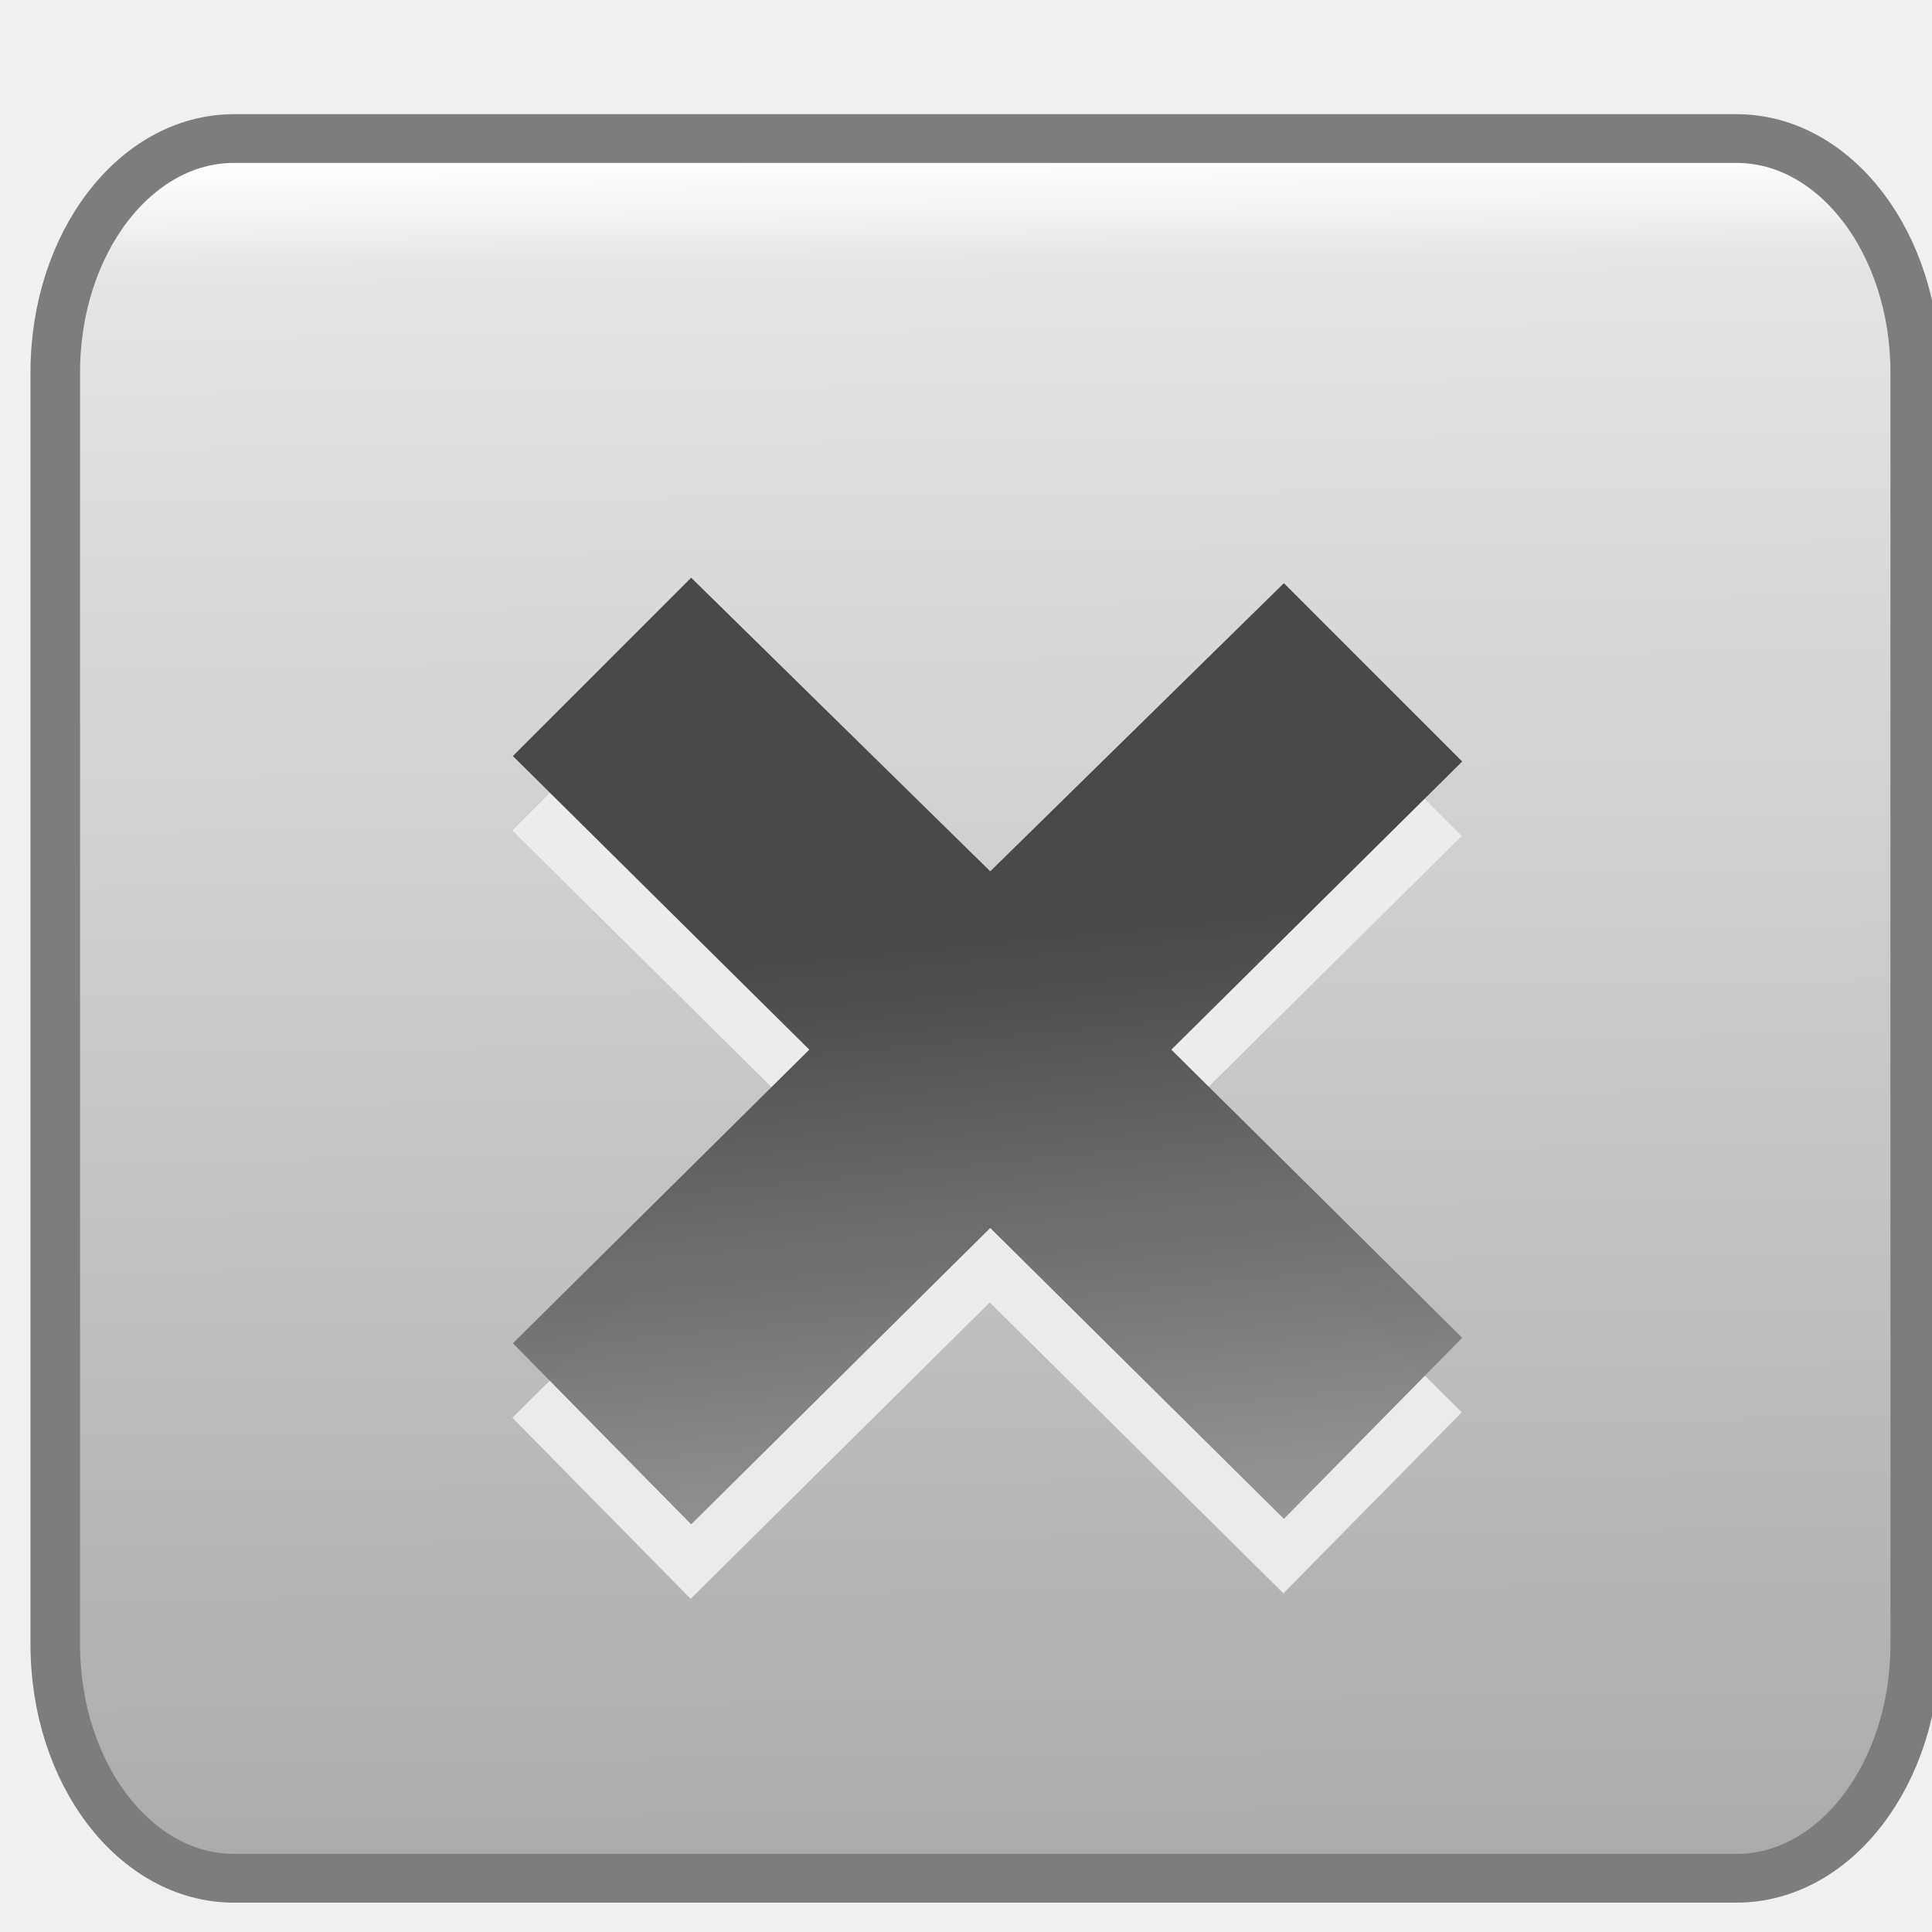
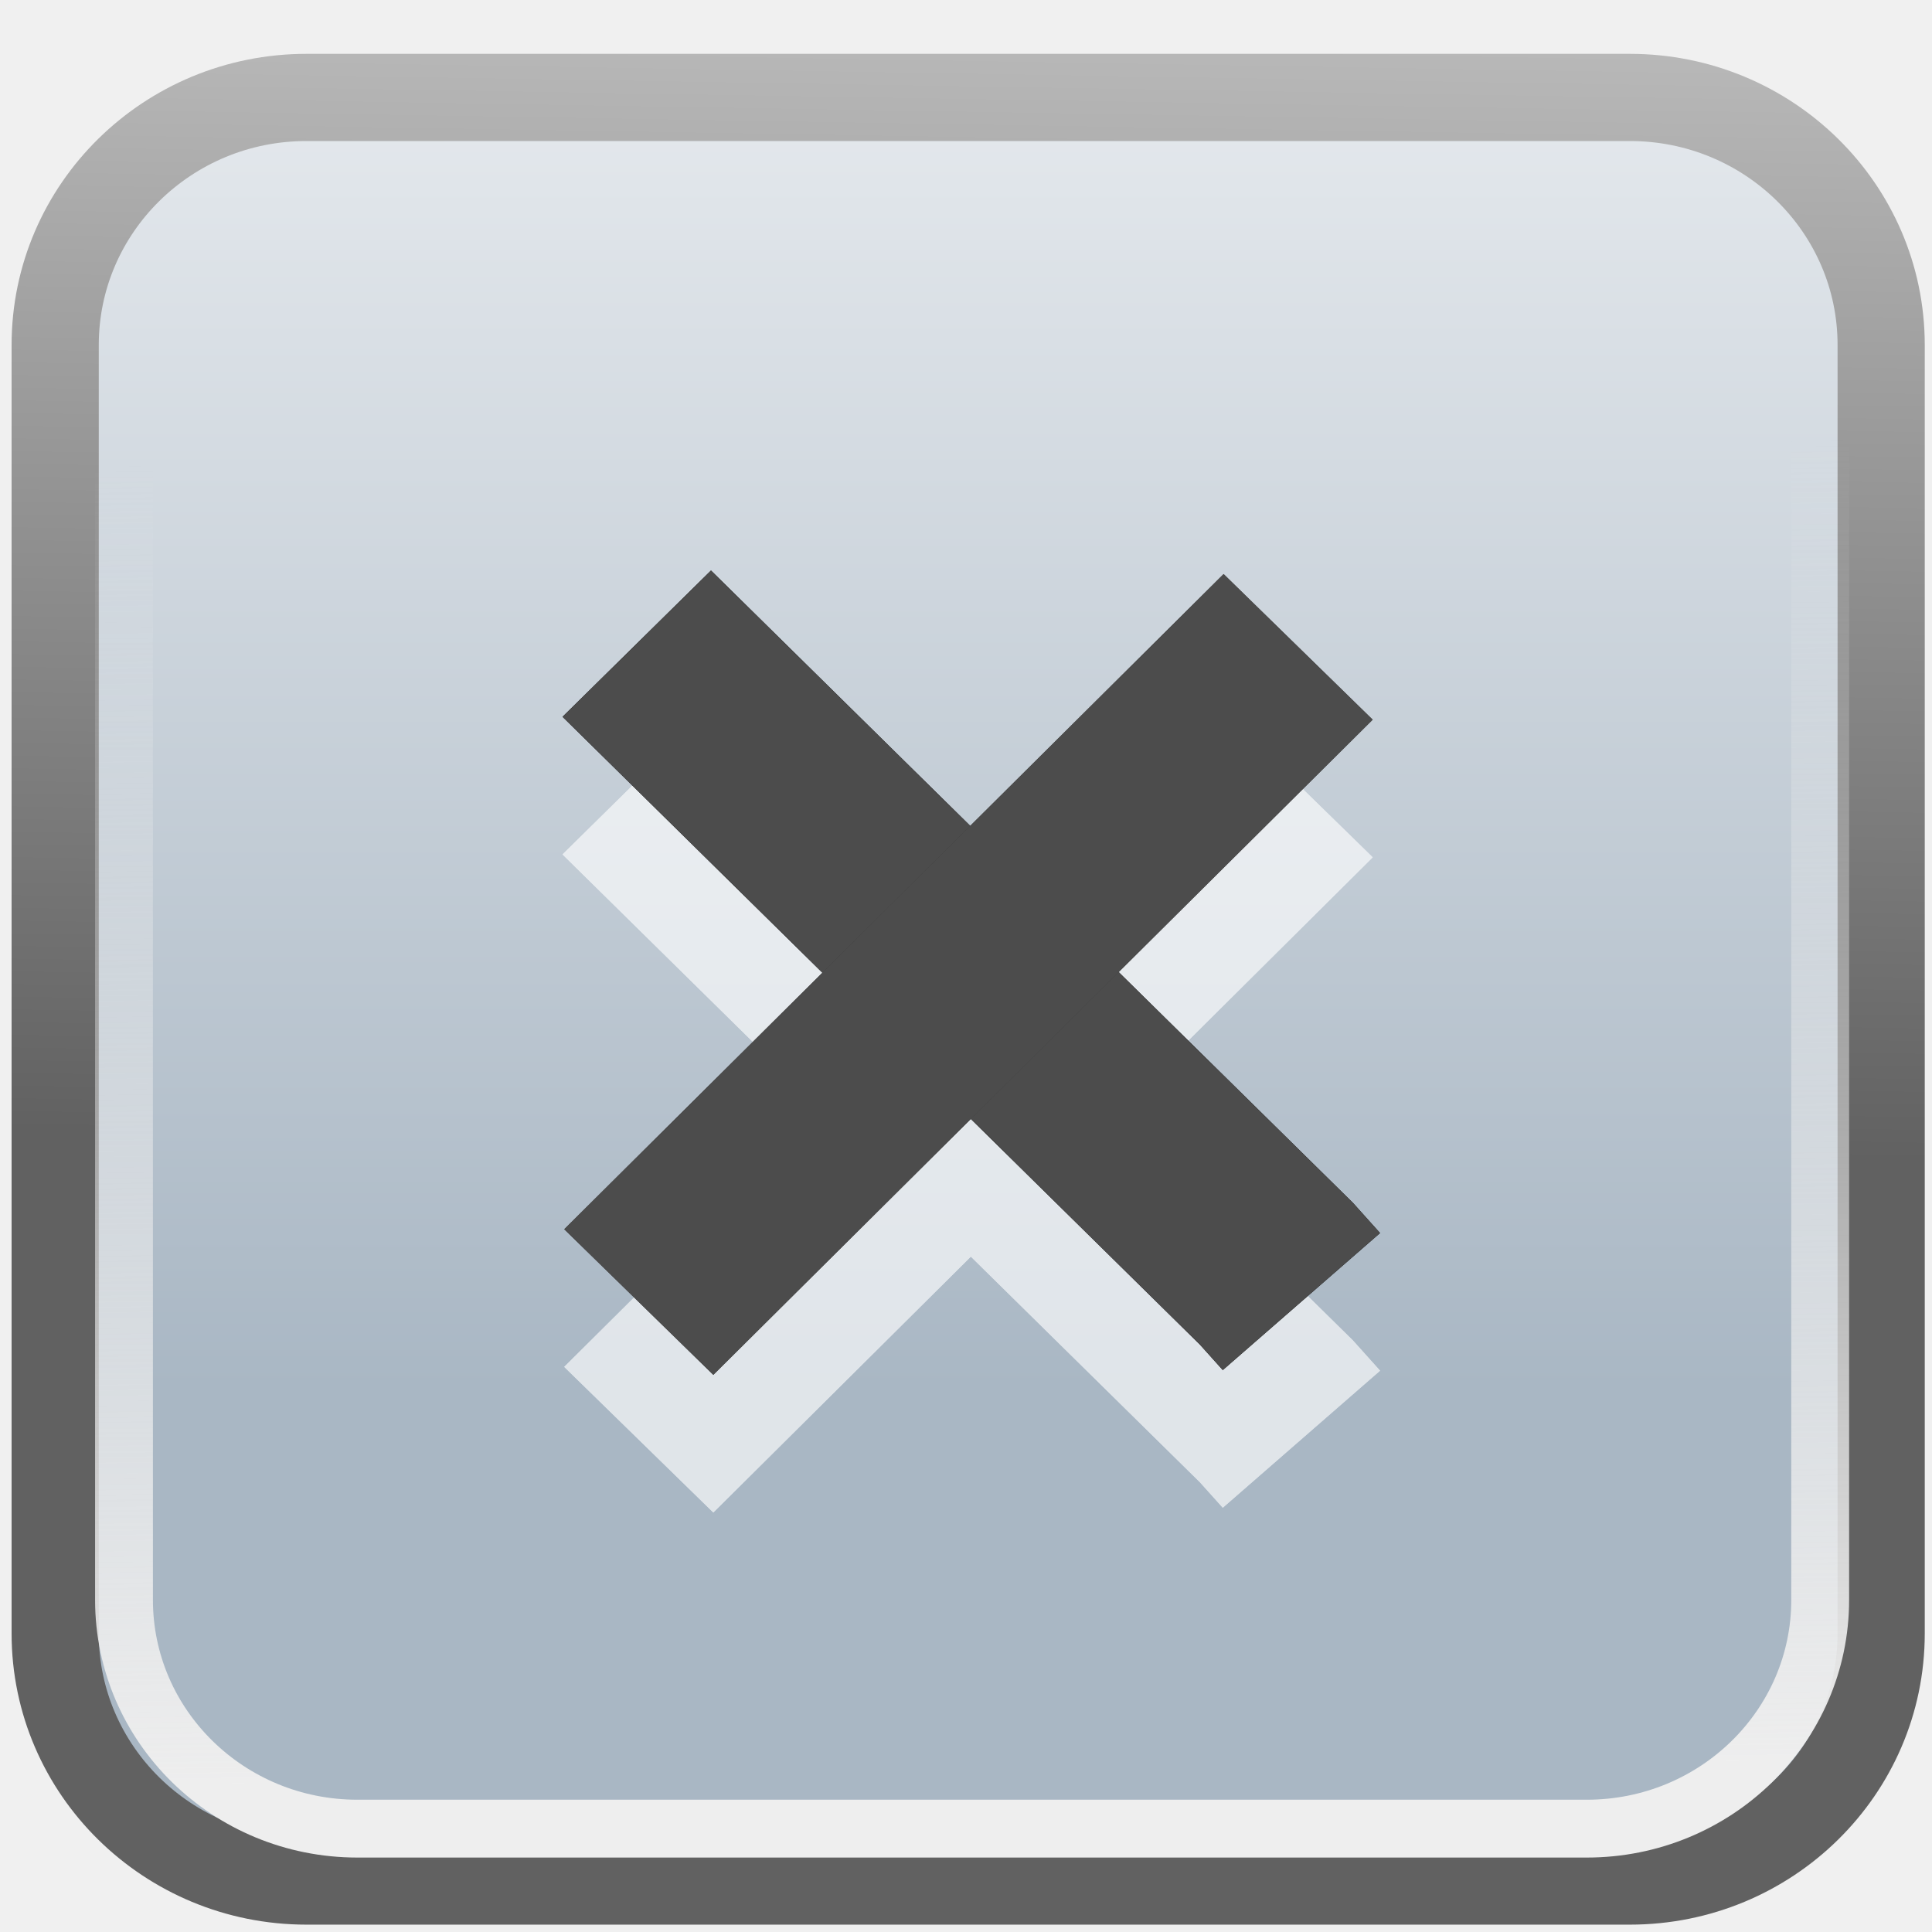
<svg xmlns="http://www.w3.org/2000/svg" xmlns:xlink="http://www.w3.org/1999/xlink" version="1.0" width="22" height="22" viewBox="0 0 16 16" id="Foreground" xml:space="preserve">
  <defs id="defs2397">
-     <linearGradient id="linearGradient3843">
-       <stop style="stop-color:#535353;stop-opacity:1" offset="0" id="stop3845" />
-       <stop style="stop-color:#c6c6c6;stop-opacity:1" offset="1" id="stop3847" />
-     </linearGradient>
-     <linearGradient id="linearGradient3796">
-       <stop id="stop3798" offset="0" style="stop-color:#a9a9a9;stop-opacity:1" />
-       <stop style="stop-color:#e5e5e5;stop-opacity:1" offset="0.942" id="stop3800" />
-       <stop id="stop3802" offset="1" style="stop-color:#ffffff;stop-opacity:1" />
-     </linearGradient>
-     <linearGradient id="linearGradient3780">
-       <stop style="stop-color:#969696;stop-opacity:1" offset="0" id="stop3782" />
-       <stop id="stop3794" offset="0.5" style="stop-color:#c3c3c3;stop-opacity:1;" />
-       <stop style="stop-color:#f0f0f0;stop-opacity:1" offset="1" id="stop3784" />
-     </linearGradient>
    <linearGradient id="linearGradient3771">
-       <stop id="stop3773" style="stop-color:#484848;stop-opacity:1;" offset="0" />
-       <stop id="stop3775" style="stop-color:#b3b3b3;stop-opacity:1;" offset="1" />
+       <stop id="stop3773" style="stop-color:#616161;stop-opacity:1" offset="0" />
+       <stop id="stop3775" style="stop-color:#b8b8b8;stop-opacity:1" offset="1" />
    </linearGradient>
    <linearGradient id="linearGradient3683">
      <stop id="stop3685" style="stop-color:#eeeeee;stop-opacity:1" offset="0" />
      <stop id="stop3687" style="stop-color:#eeeeee;stop-opacity:0" offset="1" />
    </linearGradient>
    <linearGradient id="linearGradient3671">
-       <stop id="stop3673" style="stop-color:#adadad;stop-opacity:1;" offset="0" />
-       <stop id="stop3675" style="stop-color:#ffffff;stop-opacity:1;" offset="1" />
+       <stop id="stop3673" style="stop-color:#a9b7c4;stop-opacity:1" offset="0" />
+       <stop id="stop3675" style="stop-color:#e6eaee;stop-opacity:1" offset="1" />
    </linearGradient>
-     <linearGradient x1="8.205" y1="13.493" x2="8.158" y2="0.035" id="linearGradient3677" xlink:href="#linearGradient3671" gradientUnits="userSpaceOnUse" gradientTransform="matrix(1.040516,0,0,1.025119,-0.9684421,1.410691)" />
-     <linearGradient x1="6.5" y1="15.537" x2="6.349" y2="4.849" id="linearGradient3689" xlink:href="#linearGradient3683" gradientUnits="userSpaceOnUse" gradientTransform="matrix(0.966551,0,0,1.026338,9.910279,-6.02031)" />
-     <linearGradient x1="13.378" y1="9.577" x2="13.53" y2="0.447" id="linearGradient3777" xlink:href="#linearGradient3771" gradientUnits="userSpaceOnUse" gradientTransform="translate(-0.5981308,1.545171)" />
-     <linearGradient xlink:href="#linearGradient3780" id="linearGradient3786" x1="13.035" y1="20.903" x2="12.735" y2="0.754" gradientUnits="userSpaceOnUse" gradientTransform="matrix(0.5536286,0,0,0.6061952,0.8638364,3.290606)" />
-     <linearGradient xlink:href="#linearGradient3796" id="linearGradient3016" gradientUnits="userSpaceOnUse" gradientTransform="matrix(0.5536286,0,0,0.6061952,0.7902576,3.140888)" x1="13.035" y1="20.903" x2="12.867" y2="2.977" />
-     <linearGradient xlink:href="#linearGradient3843" id="linearGradient3849" x1="11.753" y1="11.077" x2="11.288" y2="18.067" gradientUnits="userSpaceOnUse" />
-     <linearGradient xlink:href="#linearGradient3771" id="linearGradient3896" x1="7.144" y1="9.812" x2="7.65" y2="14.977" gradientUnits="userSpaceOnUse" />
+     <linearGradient x1="8.062" y1="11.353" x2="8.062" y2="0.57" id="linearGradient3677" xlink:href="#linearGradient3671" gradientUnits="userSpaceOnUse" gradientTransform="matrix(1.040516,0,0,1.025119,-0.3703112,-0.1344806)" />
+     <linearGradient x1="6.5" y1="15.537" x2="6.349" y2="4.849" id="linearGradient3689" xlink:href="#linearGradient3683" gradientUnits="userSpaceOnUse" gradientTransform="matrix(0.966551,0,0,1.026338,4.676634,-1.285107)" />
+     <linearGradient x1="13.378" y1="9.577" x2="13.53" y2="0.447" id="linearGradient3777" xlink:href="#linearGradient3771" gradientUnits="userSpaceOnUse" />
  </defs>
-   <g id="g3715" transform="translate(0.5981308,-1.64486)">
-     <g id="g3010" transform="matrix(1.354852,0,0,1.331688,-2.142853,-3.614433)">
-       <rect ry="1.454" rx="1.092" y="4.811" x="1.478" height="10.819" width="11.369" id="rect3008" style="fill:url(#linearGradient3016);fill-opacity:1;stroke:#7e7c7c;stroke-width:0.303;stroke-linecap:butt;stroke-linejoin:miter;stroke-miterlimit:4;stroke-opacity:1;stroke-dasharray:none" />
-       <path style="opacity:0.99;fill:#ececec;fill-opacity:1;stroke:#7e7c7c;stroke-width:0;stroke-linecap:butt;stroke-linejoin:miter;stroke-miterlimit:4;stroke-opacity:1;stroke-dasharray:none" d="m 5.362,8.005 -1.09,1.109 1.812,1.826 -1.812,1.826 1.09,1.126 1.828,-1.843 1.795,1.809 1.09,-1.126 -1.778,-1.792 1.778,-1.792 -1.09,-1.109 -1.795,1.792 -1.828,-1.826 z" id="rect3851-0" />
-       <path style="opacity:0.99;fill:url(#linearGradient3896);fill-opacity:1;stroke:#7e7c7c;stroke-width:0;stroke-linecap:butt;stroke-linejoin:miter;stroke-miterlimit:4;stroke-opacity:1;stroke-dasharray:none" d="m 5.365,7.542 -1.09,1.109 1.812,1.826 -1.812,1.826 1.09,1.126 1.828,-1.843 1.795,1.809 1.09,-1.126 L 8.3,10.477 10.078,8.685 8.988,7.576 7.193,9.368 5.365,7.542 z" id="rect3851" />
+   <g id="g3715">
+     <rect width="15.122" height="14.771" rx="2.081" ry="2.05" x="0.457" y="0.807" id="rect3669" style="fill:url(#linearGradient3677);fill-opacity:1;stroke:url(#linearGradient3777);stroke-width:0.722;stroke-linecap:round;stroke-miterlimit:4;stroke-opacity:1;stroke-dasharray:none" />
+     <g transform="matrix(1.040516,0,0,1.025119,0.9474076,-1.527693)" id="g3707" style="opacity:0.635;stroke:#ffffff;stroke-opacity:1">
+       <g transform="translate(-1.266409,2.471042)" id="g3695" style="stroke:#ffffff;stroke-opacity:1">
+         <path d="m 5.424,5.331 5.091,5.09 0.199,0.225" id="path3697" style="fill:#ffffff;fill-opacity:1;fill-rule:evenodd;stroke:#ffffff;stroke-width:1.671;stroke-linecap:butt;stroke-linejoin:miter;stroke-miterlimit:4;stroke-opacity:1;stroke-dasharray:none" />
+         <path d="m 5.424,5.331 5.091,5.09 0.199,0.225" id="path3699" style="fill:#000000;fill-opacity:1;fill-rule:evenodd;stroke:#ffffff;stroke-width:1.671;stroke-linecap:butt;stroke-linejoin:miter;stroke-miterlimit:4;stroke-opacity:1;stroke-dasharray:none" />
+       </g>
+       <g transform="translate(-1.266409,2.471042)" id="g3701" style="stroke:#ffffff;stroke-opacity:1">
+         <path d="M 5.44,10.65 10.688,5.357" id="path3703" style="fill:#000000;fill-opacity:1;fill-rule:evenodd;stroke:#ffffff;stroke-width:1.671;stroke-linecap:butt;stroke-linejoin:miter;stroke-miterlimit:4;stroke-opacity:1;stroke-dasharray:none" />
+         <path d="M 5.44,10.65 10.688,5.357" id="path3705" style="fill:#000000;fill-opacity:1;fill-rule:evenodd;stroke:#ffffff;stroke-width:1.671;stroke-linecap:butt;stroke-linejoin:miter;stroke-miterlimit:4;stroke-opacity:1;stroke-dasharray:none" />
+       </g>
    </g>
+     <g transform="matrix(1.040516,0,0,1.025119,-0.3703113,-0.1344806)" id="g3172">
+       <path d="m 5.424,5.331 5.091,5.09 0.199,0.225" id="path3152" style="fill:#ffffff;fill-opacity:1;fill-rule:evenodd;stroke:#000000;stroke-width:1.671;stroke-linecap:butt;stroke-linejoin:miter;stroke-miterlimit:4;stroke-opacity:1;stroke-dasharray:none" />
+       <path d="m 5.424,5.331 5.091,5.09 0.199,0.225" id="path3901" style="fill:#000000;fill-opacity:1;fill-rule:evenodd;stroke:#4c4c4c;stroke-width:1.671;stroke-linecap:butt;stroke-linejoin:miter;stroke-miterlimit:4;stroke-opacity:1;stroke-dasharray:none" />
+     </g>
+     <g transform="matrix(1.040516,0,0,1.025119,-0.3703113,-0.1344806)" id="g3909">
+       <path d="M 5.44,10.65 10.688,5.357" id="path3154" style="fill:#000000;fill-opacity:1;fill-rule:evenodd;stroke:#3a3a3a;stroke-width:1.671;stroke-linecap:butt;stroke-linejoin:miter;stroke-miterlimit:4;stroke-opacity:1;stroke-dasharray:none" />
+       <path d="M 5.44,10.65 10.688,5.357" id="path3693" style="fill:#000000;fill-opacity:1;fill-rule:evenodd;stroke:#4c4c4c;stroke-width:1.671;stroke-linecap:butt;stroke-linejoin:miter;stroke-miterlimit:4;stroke-opacity:1;stroke-dasharray:none" />
+     </g>
+     <rect width="14.047" height="14.789" rx="1.933" ry="1.894" x="1.027" y="0.355" id="rect3679" style="fill:none;stroke:url(#linearGradient3689);stroke-width:0.479;stroke-linecap:round;stroke-miterlimit:4;stroke-opacity:1;stroke-dasharray:none" />
  </g>
</svg>
